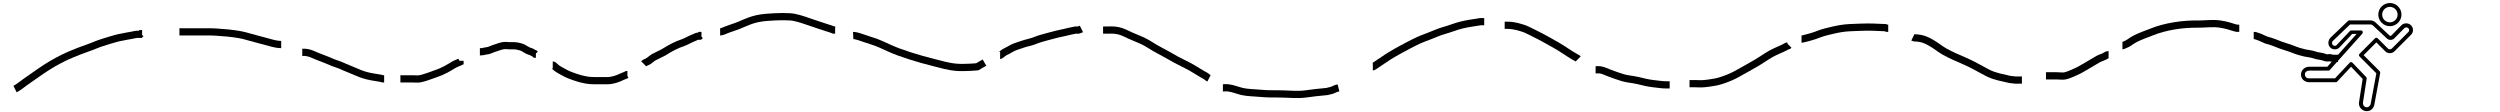
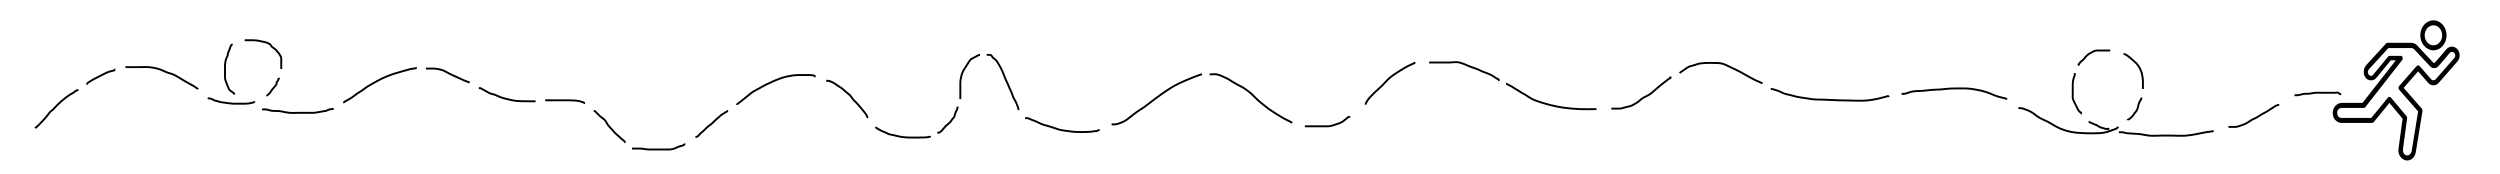
- <svg xmlns="http://www.w3.org/2000/svg" width="1384" height="62">
+ <svg xmlns="http://www.w3.org/2000/svg" width="1300" height="90">
  <g>
-     <rect fill="#fff" id="canvas_background" height="64" width="1386" y="-1" x="-1" />
+     <rect fill="#fff" id="canvas_background" height="92" width="1302" y="-1" x="-1" />
    <g display="none" overflow="visible" y="0" x="0" height="100%" width="100%" id="canvasGrid">
      <rect fill="url(#gridpattern)" stroke-width="0" y="0" x="0" height="100%" width="100%" />
    </g>
  </g>
  <g>
-     <path d="m8.333,49.317c2,-1 4.307,-3.038 7.667,-5.333c3.969,-2.712 8.345,-5.979 13,-8.667c4.01,-2.315 7.628,-4.09 10.667,-5.333c2.636,-1.079 5.667,-2.333 8.667,-3.333c3,-1 5.281,-2.153 8,-3c2.624,-0.817 5.216,-1.669 7.667,-2.333c2.594,-0.703 4.039,-0.792 6.333,-1.333c1.026,-0.242 2.655,-0.372 3.667,-0.667c1.32,-0.384 2.667,-0.333 3.667,-0.333l0.333,-0.333l0.333,0l0.333,0" id="svg_27" fill-opacity="null" stroke-opacity="null" stroke-width="4" stroke="#000" fill="none" />
-     <path d="m99.333,17.65c0.333,0 2,0 3.667,0c2.667,0 5,0 7,0c3,0 5,0 7,0c2,0 2.982,0.166 5.333,0.333c2.66,0.189 4.341,0.279 7,0.667c2.006,0.292 4.024,0.564 5.667,1c2.038,0.541 4.989,1.372 7.333,2c2.655,0.711 5.61,1.522 8.667,2.333c1.643,0.436 3.333,0.667 4.333,0.667l0.333,0" id="svg_28" fill-opacity="null" stroke-opacity="null" stroke-width="4" stroke="#000" fill="none" />
-     <path d="m167.332,28.983c0.333,0 1.335,-0.033 1.667,0c1.691,0.167 3.029,0.598 4.667,1.333c1.36,0.611 3.314,1.383 5,2c1.98,0.725 3.321,1.362 5.667,2.333c1.658,0.687 3.725,1.202 5.333,2c1.741,0.864 4.03,1.599 6.333,2.667c2.028,0.941 4.667,2 7.333,2.667c2.667,0.667 5.667,1 7.333,1.333l1.333,0.333l0.667,0" id="svg_29" fill-opacity="null" stroke-opacity="null" stroke-width="4" stroke="#000" fill="none" />
-     <path d="m221.665,43.65c0.333,0 1,0 1.333,0c0.667,0 1.333,0 2,0c1,0 2,0 3.333,0c1.333,0 2.684,0.214 4,0c1.04,-0.169 2.981,-0.716 4.667,-1.333c1.98,-0.725 3.249,-1.206 4.667,-1.667c1.928,-0.627 2.925,-1.136 4.667,-2c1.608,-0.798 3.249,-1.79 4.667,-2.667c1.268,-0.784 3,-1.333 3.667,-1.667l0,-0.333l0,-0.333" id="svg_30" fill-opacity="null" stroke-opacity="null" stroke-width="4" stroke="#000" fill="none" />
-     <path d="m265.665,28.65c0.333,0 0.667,0 1,0c0.667,0 0.941,-0.162 1.667,-0.333c0.973,-0.23 2.053,-0.204 3,-0.667c1.08,-0.528 2.667,-1 3.667,-1.333c1,-0.333 2.293,-0.831 3.333,-1c1.645,-0.267 2.667,0 3.667,0c1,0 1.667,0 2.667,0c1,0 2.347,0.282 3.667,0.667c1.012,0.295 1.865,0.838 2.667,1.333c0.897,0.554 1.564,0.82 2,1c0.616,0.255 1.062,0.231 1.667,0.667c0.382,0.276 0.667,0.333 1.333,0.667l0.333,0.333l0.333,0" id="svg_31" fill-opacity="null" stroke-opacity="null" stroke-width="4" stroke="#000" fill="none" />
-     <path d="m305.998,35.983c0.333,0 0.667,0.333 1,0.667c0.667,0.667 1.603,1.44 2.667,2c1.589,0.836 2.603,1.44 3.667,2c1.589,0.836 3.711,1.523 5,2c2.097,0.776 3.692,1.173 6.333,1.667c1.351,0.252 3,0.333 4.333,0.333c2.667,0 5,0 7.333,0c2.667,0 5.667,-1 8.333,-2.333l1.667,-0.667l0.667,-0.333l0.333,0" id="svg_32" fill-opacity="null" stroke-opacity="null" stroke-width="4" stroke="#000" fill="none" />
-     <path d="m356.331,35.317c0.333,-0.333 1.342,-0.923 1.667,-1c0.725,-0.171 2.271,-1.402 3,-2c0.929,-0.762 1.294,-0.73 2.333,-1.333c1.289,-0.748 2.711,-1.252 4,-2c1.039,-0.603 2.27,-1.44 3.333,-2c1.589,-0.836 2.601,-1.478 4.667,-2.333c0.974,-0.403 3.707,-1.257 5.667,-2.333c1.704,-0.935 3.256,-1.434 3.667,-1.667c1.196,-0.677 2,-0.667 2.667,-0.667l0.333,-0.333l0.333,0l0.333,0" id="svg_33" fill-opacity="null" stroke-opacity="null" stroke-width="4" stroke="#000" fill="none" />
-     <path d="m398.664,17.65c1,0 2.611,-0.793 4,-1.333c2.262,-0.88 4.723,-1.528 7.333,-2.667c3.416,-1.49 6.238,-2.686 9.333,-3.333c3.604,-0.754 6.984,-0.833 9.667,-1c2.661,-0.166 5.671,-0.147 8.333,0c3.014,0.167 6.649,1.383 10.333,2.667c3.982,1.387 7,2.333 10,3.333c2,0.667 3.333,1 4,1.333l0.667,0" id="svg_34" fill-opacity="null" stroke-opacity="null" stroke-width="4" stroke="#000" fill="none" />
-     <path d="m472.33,19.65c0,0 1.015,-0.051 3.333,0.667c1.007,0.312 3.973,1.417 7,2.333c3.637,1.101 6.672,2.654 9.667,4c3.674,1.651 7.24,2.934 11.667,4.333c3.931,1.242 8.676,2.627 13,3.667c4.009,0.964 7.969,2.333 13.333,2.667c1.996,0.124 7,0 10.667,-0.333l4,-2.333" id="svg_35" fill-opacity="null" stroke-opacity="null" stroke-width="4" stroke="#000" fill="none" />
-     <path d="m553.662,30.65c0.333,0 1.294,-1.063 2.333,-1.667c1.289,-0.748 3.026,-1.616 4.333,-2.333c1.704,-0.935 3.363,-1.251 5.333,-2c2.373,-0.902 5.333,-1.333 7.667,-2.333c2.333,-1 4.721,-1.458 7.667,-2.333c2.73,-0.811 5.385,-1.352 8.333,-2c1.03,-0.226 4,-1 6,-1.333l1.667,0l1,-0.333l0.667,-0.333" id="svg_36" fill-opacity="null" stroke-opacity="null" stroke-width="4" stroke="#000" fill="none" />
-     <path d="m610.662,16.65c0.333,0 0.667,0 2,0c1.667,0 3.7,-0.204 6.333,0.333c2.378,0.485 4.638,1.726 6.667,2.667c2.303,1.068 5.113,2.072 7.667,3.333c2.82,1.392 5.333,3.333 8.667,5c2.667,1.333 5.841,3.262 9,5c2.876,1.583 5.777,2.796 9,4.667c2.079,1.206 5.333,3.333 7.333,4.333l1.333,1l0.667,0.333" id="svg_37" fill-opacity="null" stroke-opacity="null" stroke-width="4" stroke="#000" fill="none" />
-     <path d="m676.995,48.65c0.333,0 1.677,-0.163 3,0c2.728,0.336 4.897,1.338 7.667,2c2.936,0.702 6.667,0.667 10,1c3.333,0.333 6.667,0.333 10.667,0.333c4.667,0 9.715,0.694 14.667,0c2.403,-0.337 7.333,-1 11.667,-1.333l2.667,-0.667l2.333,-1l1.333,-0.333" id="svg_38" fill-opacity="null" stroke-opacity="null" stroke-width="4" stroke="#000" fill="none" />
-     <path d="m759.994,36.983c0.333,0 1.894,-1.144 3.667,-2.333c2.85,-1.912 5.591,-3.795 8.333,-5.333c2.6,-1.458 5.061,-2.868 7.333,-4c2.406,-1.198 4.986,-2.703 8.333,-4c2.656,-1.029 5.056,-1.862 7.667,-3c2.733,-1.192 5.737,-1.791 9,-3c3.078,-1.141 6.029,-1.799 9,-2.333c2.705,-0.486 4.667,-0.667 6.333,-1l1.333,0l0.333,0l0.333,0" id="svg_39" fill-opacity="null" stroke-opacity="null" stroke-width="4" stroke="#000" fill="none" />
-     <path d="m832.993,13.983c0,0 1,0 1.667,0c2,0 5.026,0.577 6.333,1c1.708,0.552 2.667,0.667 4.667,1.667c2,1 4.434,2.126 7.333,3.667c2.777,1.476 6.028,3.284 9,5c3.366,1.944 6.667,4.333 9,5.667l2.333,1.333l0.333,0.333" id="svg_40" fill-opacity="null" stroke-opacity="null" stroke-width="4" stroke="#000" fill="none" />
-     <path d="m883.326,38.65c0.667,0 1.338,-0.099 2.333,0c1.691,0.167 3.326,1.018 5,1.667c2.656,1.029 4.947,1.82 7.667,2.667c2.624,0.817 5.363,0.866 8.667,1.667c2.358,0.572 5.333,1.333 8.333,1.667c3,0.333 5,0.667 7,0.667l1.333,0l0.667,0" id="svg_41" fill-opacity="null" stroke-opacity="null" stroke-width="4" stroke="#000" fill="none" />
-     <path d="m935.326,46.317c0.333,0 1.667,0 3,0c1.333,0 3.007,0.165 5,0c2.021,-0.167 2.671,-0.306 5,-0.667c2.004,-0.31 3.437,-0.638 6.333,-1.667c2.107,-0.748 4.777,-1.796 8,-3.667c2.079,-1.206 6.158,-3.378 10,-5.667c3.496,-2.082 6.6,-4.473 10,-6c3.275,-1.471 5.333,-2.333 6.333,-3l1,-0.333l0.333,-0.333" id="svg_42" fill-opacity="null" stroke-opacity="null" stroke-width="4" stroke="#000" fill="none" />
-     <path d="m997.325,21.65c0.333,0 0.962,-0.126 3,-0.667c1.643,-0.436 3.978,-1.054 6.333,-2c2.643,-1.061 5.342,-1.627 8.333,-2.333c2.675,-0.632 5.671,-1.167 9,-1.333c3.346,-0.167 8.333,-0.333 10,-0.333c4.667,0 7.333,0.333 9.667,0.333l1,0.333l0.667,0" id="svg_43" fill-opacity="null" stroke-opacity="null" stroke-width="4" stroke="#000" fill="none" />
-     <path d="m1058.992,20.65c0.667,0.333 1,0.333 1.333,0.333c0.333,0 1.654,0.053 3,0.333c1.985,0.413 3.716,1.24 5.667,2.333c2.743,1.538 5.151,3.624 7.667,5c3.15,1.722 6.771,3.386 10.667,5c4.132,1.711 8.73,4.457 13,6.667c4.123,2.134 8.333,2.667 12.333,3.667l3,0.333l2,0l1.667,0" id="svg_44" fill-opacity="null" stroke-opacity="null" stroke-width="4" stroke="#000" fill="none" />
-     <path d="m1132.658,41.983c0.333,0 0.667,0 1.333,0c1.333,0 2.667,0 4.667,0c1.667,0 3.369,0.306 4.667,0c2.176,-0.514 4.052,-1.527 6,-2.333c2.066,-0.856 4.066,-2.208 6.667,-3.667c2.743,-1.538 4.587,-2.805 5.667,-3.333c1.894,-0.926 3.124,-1.128 4.333,-2c0.382,-0.276 0.667,-0.333 1,-0.333l0.333,0" id="svg_45" fill-opacity="null" stroke-opacity="null" stroke-width="4" stroke="#000" fill="none" />
-     <path d="m1174.991,25.317c0.333,0 1.034,-0.456 1.667,-0.667c1.581,-0.527 3.269,-2.119 5.667,-3.333c2.929,-1.483 5.955,-2.438 9,-3.667c3.618,-1.46 7.628,-2.537 12.333,-3.333c5.299,-0.897 9.333,-1 14,-1c3.333,0 7.376,-0.581 11.333,0c3.443,0.505 6,1.333 8,2l1.333,0.333l0.667,0l0.667,0" id="svg_46" fill-opacity="null" stroke-opacity="null" stroke-width="4" stroke="#000" fill="none" />
-     <path d="m1247.657,19.65c0.333,0 0.693,-0.07 1.667,0.333c0.689,0.285 1.745,0.498 3.333,1.333c1.064,0.56 2.323,1.039 4.667,1.667c1.328,0.355 3.648,1.383 5.333,2c1.979,0.725 4.333,1.333 6,2c3.333,1.333 4.966,1.8 7.333,2.333c1.978,0.446 3.392,0.448 5,1c1.41,0.484 2.006,0.574 2.667,0.667c2.403,0.337 3.275,0.829 4,1c0.649,0.153 1.333,0 1.667,0c0.333,0 0.692,-0.128 1,0c0.435,0.18 0.667,0.333 1,0.333c0.333,0 0.667,0 1,0c0,0 0.333,0 0.667,0c0.333,0 0.667,0 1,0l0.333,0" id="svg_47" fill-opacity="null" stroke-opacity="null" stroke-width="4" stroke="#000" fill="none" />
-     <g id="svg_72">
-       <g transform="matrix(0.121115, 0, 0, 0.121115, 0, 0)" id="svg_52">
-         <g id="svg_53">
-           <g id="svg_54">
-             <path id="svg_55" d="m11020.914,116.162l-0.883,-0.883c-11.477,-11.476 -31.779,-11.476 -43.255,0l-45.903,46.786c-2.647,2.648 -6.179,2.648 -8.828,0l-64.441,-60.027c-6.18,-5.297 -14.124,-8.828 -22.952,-8.828l-96.222,0c-2.647,0 -4.413,0.883 -5.297,1.766l-81.213,77.683c-11.477,12.359 -12.359,31.779 -1.767,43.255c5.297,6.179 13.241,9.71 22.069,9.71c8.828,0 16.771,-3.531 22.068,-9.71l57.379,-60.91l20.304,0l-134.177,150.068l-82.979,0c-20.304,0 -36.192,15.007 -37.076,33.545c-0.883,9.71 2.647,19.421 9.71,26.483c7.062,6.179 15.891,10.593 25.6,10.593l123.588,0c2.648,0 4.414,-0.883 6.179,-2.648l63.56,-67.972l52.965,55.614l-15.891,102.4c-4.414,17.655 4.414,34.428 19.422,41.49c5.297,2.648 9.709,3.531 15.006,3.531c5.297,0 10.594,-0.883 15.891,-3.531c8.828,-4.414 15.89,-13.241 18.538,-23.835l27.364,-147.421c0,-2.648 -0.883,-6.179 -2.647,-7.945l-73.269,-73.269l58.262,-58.262l40.607,40.607c11.476,11.476 30.896,11.476 42.371,0l75.918,-75.917c11.477,-11.477 11.477,-30.897 0,-42.373zm-12.359,30.014l-75.916,75.917c-5.297,4.414 -13.241,4.414 -17.655,0l-46.786,-46.786c-3.531,-3.531 -8.828,-3.531 -12.359,0l-70.621,70.621c-1.766,1.766 -2.647,3.531 -2.647,6.179s0.883,4.414 3.531,7.062l75.917,75.917l-26.483,142.124c-1.766,4.414 -5.297,8.828 -9.71,11.476c-4.414,1.766 -9.71,2.648 -15.007,0c-7.944,-3.531 -11.476,-12.359 -9.71,-22.069l16.771,-107.697c0,-2.648 -0.883,-5.297 -2.647,-7.062l-62.677,-65.324c-1.766,-1.766 -3.53,-2.648 -6.178,-2.648c-2.648,0 -5.297,0.883 -6.18,2.648l-67.09,71.503l-120.055,0c-5.297,0 -9.711,-1.766 -13.241,-5.297c-2.647,-3.531 -4.414,-7.945 -4.414,-13.241c0,-9.71 8.828,-16.772 19.421,-16.772l86.51,0c2.648,0 4.414,-0.883 6.18,-0.883l150.068,-167.724c2.648,-2.648 2.648,-6.179 1.766,-9.71c-0.883,-3.531 -4.414,-5.297 -7.944,-5.297l-44.138,0c-1.767,0 -4.414,0.883 -6.18,2.648l-60.027,63.559c-1.766,2.648 -5.297,4.414 -8.828,4.414c-3.531,0 -7.062,-1.766 -9.71,-4.414c-4.414,-5.297 -4.414,-13.241 0.883,-18.538l78.565,-75.034l93.572,0c3.531,0 7.945,1.766 10.594,4.414l64.44,60.028c9.71,8.828 24.718,7.945 33.545,-0.883l45.904,-46.786c4.414,-4.414 13.241,-4.414 17.655,0l0.883,0.883c4.412,4.413 4.412,12.358 -0.002,16.772z" />
-             <path id="svg_56" d="m10923.811,119.693c29.131,0 52.966,-23.834 52.966,-52.966s-23.835,-52.965 -52.966,-52.965s-52.967,23.834 -52.967,52.966s23.836,52.965 52.967,52.965zm0,-88.276c19.421,0 35.311,15.89 35.311,35.31c0,19.421 -15.891,35.31 -35.311,35.31s-35.311,-15.89 -35.311,-35.31c0,-19.42 15.891,-35.31 35.311,-35.31z" />
+     <path d="m18.25,66.662c0.25,-0.25 1.25,-1 2.25,-2c1,-1 2.126,-2.356 3,-3.25c1.503,-1.538 2.047,-3.007 3.25,-3.75c0.672,-0.416 1.606,-1.633 3,-3c1.143,-1.121 2.564,-2.462 4.25,-3.75c1.602,-1.223 2.75,-2 4.25,-2.75l1.25,-1l0.75,-0.25l0.5,-0.25" id="svg_1" stroke="#000" fill="none" />
+     <path d="m45,43.912c0.25,-0.25 0.75,-1 1.25,-1.25c1,-0.5 2.176,-1.385 3,-1.75c0.943,-0.417 1.809,-0.873 3,-1.5c0.798,-0.42 1.951,-1.108 3.5,-1.75c1.461,-0.605 2.5,-0.75 3.5,-1l0.5,-0.5l0.25,0" id="svg_2" stroke="#000" fill="none" />
+     <path d="m65.25,34.912c0.75,0 2,0 3,0c1.25,0 3,0 4.75,0c1.5,0 3.005,-0.124 4.5,0c1.516,0.125 2.774,0.383 4.25,0.75c1.535,0.381 3.176,1.141 4.5,1.75c1.436,0.661 3.316,0.878 5.25,2c1.559,0.905 3.742,2.263 5,3c1.739,1.019 3.05,1.658 4.5,2.5c0.78,0.452 1.25,1 1.75,1.25l0,0.25" id="svg_3" stroke="#000" fill="none" />
+     <path d="m108.5,51.162c-0.25,0 0,0 0.25,0c0.5,0 1.25,0.25 1.75,0.5c0.5,0.25 0.97,0.623 1.75,0.75c0.494,0.08 1.25,0.25 1.75,0.5c0.5,0.25 1.744,0.285 3,0.5c1.742,0.298 2.734,0.375 4.25,0.5c0.997,0.082 2,0 3,0c1,0 2,0 3.5,0c1.25,0 2.75,-0.25 3.5,-0.5l0.75,-0.25l0.25,-0.25l0,-0.25" id="svg_4" stroke="#000" fill="none" />
+     <path d="m138.5,49.662c0.5,0 0.673,-0.047 1,-0.5c0.207,-0.287 0.5,-0.5 0.75,-0.75c0.5,-0.5 0.673,-1.047 1,-1.5c0.207,-0.287 0.923,-1.047 1.25,-1.5c0.413,-0.574 0.956,-1.024 1.25,-1.5c0.131,-0.213 -0.077,-0.797 0.25,-1.25c0.413,-0.574 0.75,-1 0.75,-1.5l0.25,-0.25l0,-0.25l0,-0.25" id="svg_5" stroke="#000" fill="none" />
+     <path d="m146.25,35.912c0,-0.25 0,-0.5 0,-1c0,-0.25 0,-0.75 0,-1.5c0,-0.5 0,-1 0,-1.75c0,-0.5 0.117,-1.55 -0.25,-2.25c-0.58,-1.107 -0.977,-1.776 -1.25,-2c-0.697,-0.571 -1,-1.25 -1.25,-1.5c-0.5,-0.5 -1.162,-0.76 -2,-1.5c-0.676,-0.597 -0.734,-1.286 -1.25,-1.5c-0.73,-0.303 -1.477,-0.874 -2.5,-1c-0.993,-0.122 -2.507,-0.628 -3.5,-0.75c-1.023,-0.126 -2,-0.25 -3,-0.25c-1,0 -1.75,0 -2.75,0l-0.5,0l-0.25,0l-0.5,0" id="svg_6" stroke="#000" fill="none" />
+     <path d="m121,23.162c-0.5,0 -0.75,0.25 -1,0.75c-0.25,0.5 -0.355,1.021 -0.5,1.5c-0.261,0.863 -0.873,1.72 -1,2.5c-0.12,0.74 -0.084,1.078 -0.5,1.75c-0.372,0.602 -0.623,1.47 -0.75,2.25c-0.12,0.74 -0.25,1.5 -0.25,2.25c0,1.25 0,2 0,2.75c0,1.25 0,2 0,3c0,1 0.104,1.69 0.5,2.5c0.347,0.71 0.469,1.517 0.75,2c0.452,0.78 0.584,1.578 1,2.25c0.186,0.301 0.963,0.793 1.25,1c0.453,0.327 0.75,0.5 1,0.75l0.25,0.25l0.25,0.5" id="svg_7" stroke="#000" fill="none" />
+     <path d="m136.25,56.912c0,0 0.75,0 2,0c1,0 1.984,0.625 3.5,0.75c1.246,0.103 3.027,-0.034 4.5,0.25c1.322,0.255 2.734,0.625 4.25,0.75c1.744,0.144 3.5,0 5.75,0c2.25,0 4,0 6.75,0c1.5,0 4.25,-0.75 6.5,-1l1.75,-0.75l1.5,-0.25l0.75,0" id="svg_8" stroke="#000" fill="none" />
+     <path d="m178.5,53.412c0.5,-0.25 1.057,-0.833 2,-1.25c0.824,-0.365 1.558,-0.897 2.5,-1.5c1.348,-0.863 2.525,-1.953 3.5,-2.5c2.057,-1.154 3.216,-2.302 4.75,-3.25c1.715,-1.06 3.79,-2.174 5.75,-3.25c2.556,-1.403 5.485,-2.546 8.5,-3.5c2.488,-0.788 5.395,-1.514 7,-2c1.929,-0.584 3.25,-0.5 4,-0.75l0.25,0" id="svg_9" stroke="#000" fill="none" />
+     <path d="m221.5,35.662c0.25,0 0.5,0 1,0c1,0 1.5,0 3,0c0.75,0 2.268,0.173 3.5,0.5c1.528,0.406 1.941,0.595 3.5,1.5c1.934,1.122 3.811,1.854 5.75,2.75c2.336,1.08 3.75,1.75 5.25,2.25l0.75,0.25" id="svg_10" stroke="#000" fill="none" />
+     <path d="m249,45.912c0.25,0 0.575,-0.263 1,0c0.476,0.294 1.059,0.623 2.25,1.25c0.798,0.42 1.74,1.021 2.25,1.25c1.228,0.552 2.098,0.486 3.75,1.25c0.818,0.378 2.461,1.137 4,1.5c1.72,0.406 3.752,0.982 5.75,1.25c1.752,0.235 4.5,0.25 6.5,0.25c1.25,0 2.75,0 3.5,0l0.5,0" id="svg_11" stroke="#000" fill="none" />
+     <path d="m283.5,52.162c0.25,0 0.75,0 1.75,0c0.75,0 2,0 3,0c1.25,0 2.5,0 3.75,0c1.75,0 3,0 4.25,0c1.5,0 3.003,0.168 4,0.25c1.516,0.125 2.5,0.75 3,0.75l0.75,0.5l0.25,0" id="svg_12" stroke="#000" fill="none" />
+     <path d="m308.75,57.662c0.25,0 0.5,0 1,0.5c0.5,0.5 1.381,1.345 2,2c0.859,0.908 1.845,1.381 2.5,2c0.908,0.859 1.429,2.303 2,3c0.672,0.82 1.5,1.75 2,2.25c1,1 1.708,2.055 3,3c0.728,0.532 1.48,1.528 2.5,2.25c0.736,0.521 1,0.75 1.25,1.25l0.25,0.25" id="svg_13" stroke="#000" fill="none" />
+     <path d="m328.625,77.25c0.25,0 0.75,0 1.5,0c0.75,0 1.75,0 2.5,0c1,0 1.72,0.123 2.5,0.25c0.74,0.12 1.75,0.25 2.75,0.25c1.25,0 2.5,0 3.5,0c1.25,0 1.75,0 3,0c1,0 2.25,0 3.75,0c1.25,0 2.972,-0.549 4.25,-1.25c0.98,-0.538 2.269,-0.654 2.5,-0.75c0.653,-0.271 0.75,-0.5 1.25,-0.75l0.25,0" id="svg_14" stroke="#000" fill="none" />
+     <path d="m361.625,71.25c0.25,0 0.5,0 1,-0.25c0.5,-0.25 1,-1 1.75,-1.75c0.5,-0.5 1.307,-0.946 2.25,-2c1.068,-1.193 2.101,-1.853 3.25,-2.75c1.115,-0.87 2,-2 3.25,-3c1.25,-1 1.66,-1.638 2.75,-2.25c1.174,-0.66 1.75,-1 2.5,-1.5l0.25,0" id="svg_15" stroke="#000" fill="none" />
+     <path d="m383.125,54.5c0,-0.25 0.775,-0.718 1.75,-1.5c1.798,-1.442 2.601,-2.103 3.75,-3c1.393,-1.088 2.538,-2.165 3.75,-2.75c1.815,-0.876 3.571,-2.062 6,-3.25c2.131,-1.042 4.866,-2.315 7.5,-3.25c2.172,-0.771 4.448,-1.248 6.25,-1.5c1.981,-0.277 4.5,-0.25 6.5,-0.25c1.5,0 3.25,0 4.5,0.25l0.5,0.25l0.25,0.25l0.25,0" id="svg_16" stroke="#000" fill="none" />
+     <path d="m429.625,42c0.25,0 1.033,-0.108 2,0.25c0.524,0.194 1.64,0.63 2.5,1.25c1.361,0.981 2.049,1.412 3,2c1.063,0.657 2.056,1.681 3,2.5c0.534,0.463 1.353,0.906 2.25,2c0.571,0.697 1.182,1.823 2.25,2.75c0.944,0.819 1.433,1.558 2.75,3c0.477,0.522 1.431,1.806 2.25,2.75c0.695,0.801 1.25,1.75 1.5,2.5l0.25,0.25" id="svg_17" stroke="#000" fill="none" />
+     <path d="m455.125,66.25c0.25,0 0.692,0.326 1,0.5c0.897,0.508 1.701,1.112 2.75,1.5c0.967,0.358 1.503,0.583 2.75,1.25c1.124,0.602 2.541,0.572 4,1c1.827,0.535 3.991,0.875 6.5,1c2.497,0.125 4.25,0 7,0c1,0 2.5,0 3.75,-0.25l0.75,-0.25l0,-0.25" id="svg_18" stroke="#000" fill="none" />
+     <path d="m487.375,69c0.25,0 0.5,0 0.75,0c0.25,0 0.855,-0.355 1.25,-0.75c0.395,-0.395 1.103,-1.101 2,-2.25c0.435,-0.557 1.863,-1.613 2.5,-2.25c0.637,-0.637 0.982,-1.403 1.5,-2c0.366,-0.422 0.88,-0.76 1,-1.5c0.127,-0.78 0.392,-1.283 0.75,-2.25c0.194,-0.524 0.75,-1 0.75,-2l0.25,-0.5" id="svg_19" stroke="#000" fill="none" />
+     <path d="m499.375,51.5c0,-0.5 0,-0.75 0,-1.25c0,-0.5 0,-1.25 0,-2.5c0,-1.5 0,-2.75 0,-4.25c0,-0.75 0.024,-1.744 0.25,-2.75c0.28,-1.244 0.447,-2.02 0.75,-2.75c0.428,-1.033 0.778,-1.73 1.5,-2.75c0.521,-0.736 1.093,-1.687 1.75,-2.75c0.588,-0.951 0.97,-1.548 1.75,-2c0.483,-0.281 1.29,-0.653 2,-1c0.81,-0.396 1,-0.75 1.5,-0.75l0.5,-0.25l0.25,0" id="svg_20" stroke="#000" fill="none" />
+     <path d="m513.125,28.5c0.25,0 0.5,0 0.75,0c0.5,0 1.213,0.043 1.5,0.25c0.453,0.327 0.676,1.087 1.25,1.5c0.907,0.654 1.257,0.797 2,2c0.416,0.672 1.25,2 1.75,3c0.75,1.5 1.433,3.019 1.75,4c0.414,1.281 1.102,2.694 1.75,4c0.598,1.206 1.049,2.722 1.75,4c0.807,1.47 0.868,2.823 1.75,4.25c0.657,1.063 1.279,2.241 1.5,3c0.288,0.99 0.75,1.75 0.75,2.5l0,0.25" id="svg_21" stroke="#000" fill="none" />
+     <path d="m533.025,61.412c0.25,0 1.27,-0.053 2,0.25c1.033,0.428 2.25,1 3.75,1.5c0.75,0.25 2.466,1.369 4,1.75c1.476,0.367 1.792,0.543 3.5,1c1.301,0.348 3.268,1.173 4.5,1.5c1.528,0.406 3.266,0.55 4.5,0.75c1.561,0.253 3.75,0.5 6.5,0.5c2.75,0 5.5,0 7.75,-0.5l0.75,0l1,-0.5l0.5,-0.25" id="svg_22" stroke="#000" fill="none" />
+     <path d="m578.025,64.662c0,0 0.5,0 1.75,0c1,0 2.272,-0.448 3.5,-1c1.53,-0.687 1.77,-0.725 2.75,-1.5c1.532,-1.211 3.223,-2.534 4.5,-3.5c1.715,-1.297 3.67,-2.34 4.5,-3c1.846,-1.468 4,-3 6.25,-4.75c2.25,-1.75 4.68,-3.355 7.25,-5c2.925,-1.872 5.901,-3.216 9,-4.5c2.922,-1.21 4.25,-1.75 5.75,-2.25l0.75,-0.25l0.75,-0.25l0.25,0" id="svg_23" stroke="#000" fill="none" />
+     <path d="m629.025,38.662c0.25,0 0.5,0 1,0c0.5,0 2.02,-0.172 2.75,0c1.632,0.385 3.273,1.199 5,2c1.521,0.706 3.413,2.155 6,3.5c2.185,1.136 3.488,1.765 6.25,4c1.245,1.007 2.88,2.878 4.75,4.5c0.944,0.819 3.143,2.635 5,4c1.901,1.396 4.239,2.768 6.25,4c2.486,1.523 3.25,1.75 4.75,2.5l0.75,0.5l0.5,0" id="svg_24" stroke="#000" fill="none" />
+     <path d="m678.525,65.662c0.25,0 0.5,0 1.25,0c0.75,0 1.75,0 2.75,0c1,0 2.5,0 4.25,0c1.25,0 2.5,0 4,0c1,0 2.736,-0.537 4,-1c1.485,-0.544 2.803,-0.929 3.5,-1.5c1.094,-0.897 2,-1.5 2.75,-2.25l0.75,-0.25l0,0l0,-0.25" id="svg_25" stroke="#000" fill="none" />
+     <path d="m710.025,54.412c0.25,-1 1.183,-2.558 2.5,-4c1.669,-1.828 3.363,-3.364 5.5,-5.25c1.59,-1.404 2.943,-3.318 5,-5c1.56,-1.276 3.346,-2.332 4.75,-3.25c1.634,-1.069 3.055,-1.883 4.75,-2.75c1.298,-0.664 2.25,-1 2.75,-1.25l0.25,-0.25l0.25,0l0.25,0" id="svg_26" stroke="#000" fill="none" />
+     <path d="m743.15,32.5c0.25,0 0.75,0 2,0c1,0 2.5,0 3.75,0c1.75,0 3,0 4.75,0c2,0 3.559,-0.449 5.25,0c1.948,0.517 3.701,1.358 5.25,2c2.191,0.908 4.154,1.399 5.25,2c1.873,1.026 3.897,1.433 6,2.5c1.201,0.609 2.5,1.75 3.75,2.25l0.5,0.75" id="svg_27" stroke="#000" fill="none" />
+     <path d="m783.15,43.5c0.25,0 0.77,0.447 1.5,0.75c1.033,0.428 1.768,0.97 3,1.75c0.762,0.482 2.23,1.278 3.25,2c0.736,0.521 2.158,1.119 3.75,2.25c1.188,0.844 2.696,1.642 4.5,2.25c1.954,0.658 4.423,1.503 6.5,2c2.202,0.526 4.485,1.098 7.5,1.5c2.49,0.332 5.243,0.625 8.5,0.75c3.248,0.125 5.75,0 7.25,0l1,0l0.25,0" id="svg_28" stroke="#000" fill="none" />
+     <path d="m837.9,56.5c0.25,0 0.5,0 0.75,0c0.25,0 0.75,0 1.75,0c0.75,0 2.018,0.077 3.25,-0.25c0.764,-0.203 2.255,-0.681 2.75,-0.75c1.802,-0.252 2.802,-0.91 5,-2.25c0.77,-0.469 1.867,-1.694 3.25,-2.5c1.163,-0.678 2.606,-1.107 4,-2.25c1.094,-0.897 2.696,-2.307 3.75,-3.25c1.193,-1.068 2.238,-1.765 3.75,-3c1.24,-1.012 2,-1.5 2.5,-1.75l0,-0.25l0.5,0" id="svg_29" stroke="#000" fill="none" />
+     <path d="m873.4,38c0.25,-0.25 0.54,-0.437 1.75,-1.25c1.037,-0.697 1.98,-1.542 3,-2c1.228,-0.552 2.539,-0.645 4,-1.25c1.033,-0.428 2.488,-0.625 4.5,-0.75c1.497,-0.093 3.5,0 5.5,0c2,0 3.41,0.177 5.25,1c1.443,0.645 3.523,1.699 5.25,2.5c1.521,0.706 3.47,1.798 4.25,2.25c1.45,0.842 4.273,2.449 6,3.25c1.014,0.47 2.5,1 3.25,1.5l0.25,0.25" id="svg_30" stroke="#000" fill="none" />
+     <path d="m920.825,46.25c0.25,0 0.75,0 1.5,0.25c0.75,0.25 2.069,0.557 3,1c1.129,0.537 1.739,1.048 3.75,1.5c1.244,0.28 2.779,0.635 5,1.25c0.762,0.211 2.5,0.5 4.5,0.75c2,0.25 4,0.75 6.25,0.75c2.25,0 4.991,0.125 7.5,0.25c2.497,0.125 5.75,0.25 8.5,0.25c3.25,0 6.764,0.301 10,0c4.052,-0.377 7,-1.25 9,-1.75l1.75,-0.5l0.5,0l0.25,-0.25" id="svg_31" stroke="#000" fill="none" />
+     <path d="m988.825,48.75c0.25,0 1.02,0.172 1.75,0c1.632,-0.385 2.5,-1 4.5,-1.25c2,-0.25 4.767,-0.129 7,-0.5c2.274,-0.378 4.759,-0.294 7.25,-0.5c1.516,-0.125 4,-0.5 7,-0.5c3,0 6.019,-0.171 9,0.25c1.262,0.178 4.029,0.635 6.25,1.25c3.047,0.844 5.142,2.042 7.5,2.75c1.456,0.437 3,0.75 4,1l0.5,0.5" id="svg_32" stroke="#000" fill="none" />
+     <path d="m1049.575,56.25c0.25,0 1.294,-0.164 2.5,0.25c1.586,0.544 3.423,1.183 5,2.25c0.586,0.396 1.941,1.595 3.5,2.5c1.934,1.122 3.803,1.663 5.5,2.75c1.811,1.16 3.47,2.063 5,2.75c1.228,0.552 3.25,1.25 5.5,1.75c2.25,0.5 4.491,0.625 7,0.75c2.497,0.125 5.253,0.136 8.25,0c2.759,-0.125 5.25,-1 7,-1.75l1.5,-0.5l1.25,-1" id="svg_33" stroke="#000" fill="none" />
+     <path d="m1106.325,62.5c0,-0.25 0.297,-0.173 0.75,-0.5c0.287,-0.207 1,-0.75 1.25,-1c0.75,-0.75 1.096,-1.343 1.75,-2.25c0.413,-0.574 0.885,-0.926 1.25,-1.75c0.417,-0.943 0.478,-2.008 0.75,-2.75c0.463,-1.264 0.75,-2 1.25,-2.5l0,-0.25l0.25,-0.5l0,-0.25" id="svg_34" stroke="#000" fill="none" />
+     <path d="m1114.325,46.25c0,-1.75 0,-2.75 0,-3.75c0,-1.5 -0.25,-2.75 -0.5,-4c-0.25,-1.25 -0.572,-1.717 -1,-2.75c-0.302,-0.73 -0.837,-1.426 -1.25,-2c-0.654,-0.907 -1.19,-1.261 -2.5,-2.5c-0.908,-0.859 -1.93,-1.578 -2.75,-2.25c-0.697,-0.571 -1,-0.5 -1.75,-1l0,-0.25" id="svg_37" stroke="#000" fill="none" />
+     <path d="m1097.325,26.25c-0.25,0 -0.75,0 -1.75,0c-1,0 -2,0 -2.25,0c-0.75,0 -1.5,0 -2,0c-0.75,0 -1.77,-0.038 -2.75,0.5c-1.278,0.701 -2.306,1.181 -3.25,2c-0.801,0.695 -1.179,1.303 -1.75,2c-0.448,0.547 -1.25,1 -1.75,1.5c-0.25,0.25 -0.5,0.75 -0.75,1.25l-0.25,0l0,0.25l-0.25,0.25" id="svg_38" stroke="#000" fill="none" />
+     <path d="m1078.825,38c0,0.25 0.217,0.532 0,1.25c-0.261,0.863 -0.623,1.47 -0.75,2.25c-0.12,0.74 -0.25,1.75 -0.25,2.5c0,0.75 0,1.5 0,2.25c0,0.5 0,1.5 0,2.5c0,0.75 -0.08,1.756 0,2.25c0.127,0.78 0.448,1.272 1,2.5c0.458,1.02 1,2 1.5,3c0.25,0.5 0.5,1 0.75,1.25c0.5,0.5 0.75,0.75 1,0.75l0,0l0.25,0.5l0.25,0" id="svg_39" stroke="#000" fill="none" />
+     <path d="m1086.075,63.5c0.25,0 0.5,0 0.5,0c0.5,0.25 0.673,0.365 1,0.5c0.462,0.191 0.797,0.173 1.25,0.5c0.287,0.207 1.007,0.443 1.25,0.5c0.544,0.128 0.706,0.622 1.25,0.75c0.243,0.057 0.673,0.365 1,0.5c0.231,0.096 0.423,0.115 0.75,0.25c0.231,0.096 0.456,0.122 1,0.25c0.243,0.057 0.323,0.073 0.5,0.25c0.177,0.177 0.75,0 1,0c0.25,0 0.5,0 0.75,0l0,0.25l0.25,0l0.25,0" id="svg_40" stroke="#000" fill="none" />
+     <path d="m1101.825,68.75c0.75,0 1,0 1.5,0c1,0 2,0.5 2.5,0.5c1.25,0 2,0.25 3.25,0.25c1,0 2.234,0.125 3.75,0.25c0.997,0.082 2.454,0.498 4.5,0.75c2.233,0.275 4.25,0 6.75,0c1,0 3,0 5,0c2.5,0 5.263,0.271 8,0c3.806,-0.377 7.25,-1.25 10,-1.75l2,-0.25l1.5,-0.25l0.5,-0.25" id="svg_41" stroke="#000" fill="none" />
+     <path d="m1158.825,66c0.25,0 0.5,0 0.75,0c0.75,0 1,0 1.5,0c0.5,0 1.25,0 1.5,0c0.75,0 1.75,-0.5 2.75,-0.75c1,-0.25 1.984,-0.786 2.5,-1c0.73,-0.303 2.143,-1.42 3.25,-2c1.401,-0.734 2.295,-0.936 3.75,-2c1.292,-0.945 3.25,-1.75 4.75,-2.75c0.75,-0.5 1.937,-1.343 3,-2c0.951,-0.588 1.5,-0.75 2.25,-1l0.25,-0.25" id="svg_42" stroke="#000" fill="none" />
+     <path d="m1193.162,49.5c0.25,0 1.006,0.092 1.75,0c1.023,-0.126 1.706,-0.372 2.25,-0.5c1.217,-0.287 2.25,-0.25 3,-0.25c1.25,0 2.481,-0.374 3.75,-0.5c0.995,-0.099 2.5,0 3.75,0c1.5,0 2.5,0 3.5,0c1.25,0 2.25,0 3,0c0.5,0 1.325,-0.263 1.75,0c0.476,0.294 0.5,0.5 0.75,0.5l0.25,0.25l0.5,0" id="svg_43" stroke="#000" fill="none" />
+     <g id="svg_68">
+       <g transform="matrix(0.128925, 0, 0, 0.147429, 580.34, 37.756)" id="svg_48">
+         <g id="svg_49">
+           <g id="svg_50">
+             <path id="svg_51" d="m5410.645,-82.071l-0.883,-0.883c-11.476,-11.476 -31.779,-11.476 -43.255,0l-45.903,46.786c-2.648,2.648 -6.179,2.648 -8.828,0l-64.441,-60.027c-6.18,-5.297 -14.124,-8.828 -22.952,-8.828l-96.221,0c-2.648,0 -4.414,0.883 -5.297,1.766l-81.214,77.683c-11.476,12.359 -12.359,31.779 -1.766,43.255c5.297,6.179 13.241,9.71 22.069,9.71c8.828,0 16.772,-3.531 22.069,-9.71l57.379,-60.91l20.303,0l-134.177,150.068l-82.979,0c-20.303,0 -36.193,15.007 -37.076,33.545c-0.883,9.71 2.648,19.421 9.71,26.483c7.062,6.179 15.89,10.593 25.6,10.593l123.587,0c2.648,0 4.414,-0.883 6.179,-2.648l63.559,-67.972l52.965,55.614l-15.89,102.4c-4.414,17.655 4.414,34.428 19.421,41.49c5.297,2.648 9.71,3.531 15.007,3.531c5.297,0 10.593,-0.883 15.891,-3.531c8.828,-4.414 15.89,-13.241 18.538,-23.835l27.365,-147.421c0,-2.648 -0.883,-6.179 -2.647,-7.945l-73.27,-73.269l58.262,-58.262l40.607,40.607c11.476,11.476 30.897,11.476 42.372,0l75.917,-75.917c11.477,-11.477 11.477,-30.897 0.001,-42.373zm-12.359,30.014l-75.917,75.917c-5.297,4.414 -13.241,4.414 -17.655,0l-46.786,-46.786c-3.531,-3.531 -8.828,-3.531 -12.359,0l-70.621,70.621c-1.766,1.766 -2.647,3.531 -2.647,6.179s0.883,4.414 3.531,7.062l75.917,75.917l-26.483,142.124c-1.766,4.414 -5.297,8.828 -9.71,11.476c-4.414,1.766 -9.71,2.648 -15.007,0c-7.945,-3.531 -11.477,-12.359 -9.71,-22.069l16.771,-107.697c0,-2.648 -0.883,-5.297 -2.647,-7.062l-62.676,-65.324c-1.766,-1.766 -3.531,-2.648 -6.179,-2.648c-2.647,0 -5.297,0.883 -6.179,2.648l-67.09,71.503l-120.055,0c-5.297,0 -9.71,-1.766 -13.241,-5.297c-2.648,-3.531 -4.414,-7.945 -4.414,-13.241c0,-9.71 8.828,-16.772 19.421,-16.772l86.51,0c2.648,0 4.414,-0.883 6.179,-0.883l150.069,-167.724c2.648,-2.648 2.648,-6.179 1.766,-9.71c-0.883,-3.531 -4.414,-5.297 -7.944,-5.297l-44.139,0c-1.766,0 -4.414,0.883 -6.179,2.648l-60.028,63.559c-1.766,2.648 -5.297,4.414 -8.828,4.414c-3.531,0 -7.062,-1.766 -9.71,-4.414c-4.414,-5.297 -4.414,-13.241 0.883,-18.538l78.565,-75.034l93.572,0c3.531,0 7.945,1.766 10.593,4.414l64.441,60.028c9.71,8.828 24.717,7.945 33.545,-0.883l45.904,-46.786c4.414,-4.414 13.241,-4.414 17.655,0l0.883,0.883c4.413,4.413 4.413,12.358 -0.001,16.772z" />
+             <path id="svg_52" d="m5313.541,-78.54c29.131,0 52.966,-23.834 52.966,-52.966s-23.835,-52.965 -52.966,-52.965s-52.966,23.834 -52.966,52.966s23.835,52.965 52.966,52.965zm0,-88.276c19.421,0 35.31,15.89 35.31,35.31c0,19.421 -15.89,35.31 -35.31,35.31s-35.31,-15.89 -35.31,-35.31c0,-19.42 15.89,-35.31 35.31,-35.31z" />
          </g>
        </g>
      </g>
-       <g transform="matrix(0.121115, 0, 0, 0.121115, 0, 0)" id="svg_57" />
-       <g transform="matrix(0.121115, 0, 0, 0.121115, 0, 0)" id="svg_58" />
-       <g transform="matrix(0.121115, 0, 0, 0.121115, 0, 0)" id="svg_59" />
-       <g transform="matrix(0.121115, 0, 0, 0.121115, 0, 0)" id="svg_60" />
-       <g transform="matrix(0.121115, 0, 0, 0.121115, 0, 0)" id="svg_61" />
-       <g transform="matrix(0.121115, 0, 0, 0.121115, 0, 0)" id="svg_62" />
-       <g transform="matrix(0.121115, 0, 0, 0.121115, 0, 0)" id="svg_63" />
-       <g transform="matrix(0.121115, 0, 0, 0.121115, 0, 0)" id="svg_64" />
-       <g transform="matrix(0.121115, 0, 0, 0.121115, 0, 0)" id="svg_65" />
-       <g transform="matrix(0.121115, 0, 0, 0.121115, 0, 0)" id="svg_66" />
-       <g transform="matrix(0.121115, 0, 0, 0.121115, 0, 0)" id="svg_67" />
-       <g transform="matrix(0.121115, 0, 0, 0.121115, 0, 0)" id="svg_68" />
-       <g transform="matrix(0.121115, 0, 0, 0.121115, 0, 0)" id="svg_69" />
-       <g transform="matrix(0.121115, 0, 0, 0.121115, 0, 0)" id="svg_70" />
-       <g transform="matrix(0.121115, 0, 0, 0.121115, 0, 0)" id="svg_71" />
+       <g transform="matrix(0.128925, 0, 0, 0.147429, 580.34, 37.756)" id="svg_53" />
+       <g transform="matrix(0.128925, 0, 0, 0.147429, 580.34, 37.756)" id="svg_54" />
+       <g transform="matrix(0.128925, 0, 0, 0.147429, 580.34, 37.756)" id="svg_55" />
+       <g transform="matrix(0.128925, 0, 0, 0.147429, 580.34, 37.756)" id="svg_56" />
+       <g transform="matrix(0.128925, 0, 0, 0.147429, 580.34, 37.756)" id="svg_57" />
+       <g transform="matrix(0.128925, 0, 0, 0.147429, 580.34, 37.756)" id="svg_58" />
+       <g transform="matrix(0.128925, 0, 0, 0.147429, 580.34, 37.756)" id="svg_59" />
+       <g transform="matrix(0.128925, 0, 0, 0.147429, 580.34, 37.756)" id="svg_60" />
+       <g transform="matrix(0.128925, 0, 0, 0.147429, 580.34, 37.756)" id="svg_61" />
+       <g transform="matrix(0.128925, 0, 0, 0.147429, 580.34, 37.756)" id="svg_62" />
+       <g transform="matrix(0.128925, 0, 0, 0.147429, 580.34, 37.756)" id="svg_63" />
+       <g transform="matrix(0.128925, 0, 0, 0.147429, 580.34, 37.756)" id="svg_64" />
+       <g transform="matrix(0.128925, 0, 0, 0.147429, 580.34, 37.756)" id="svg_65" />
+       <g transform="matrix(0.128925, 0, 0, 0.147429, 580.34, 37.756)" id="svg_66" />
+       <g transform="matrix(0.128925, 0, 0, 0.147429, 580.34, 37.756)" id="svg_67" />
    </g>
  </g>
</svg>
